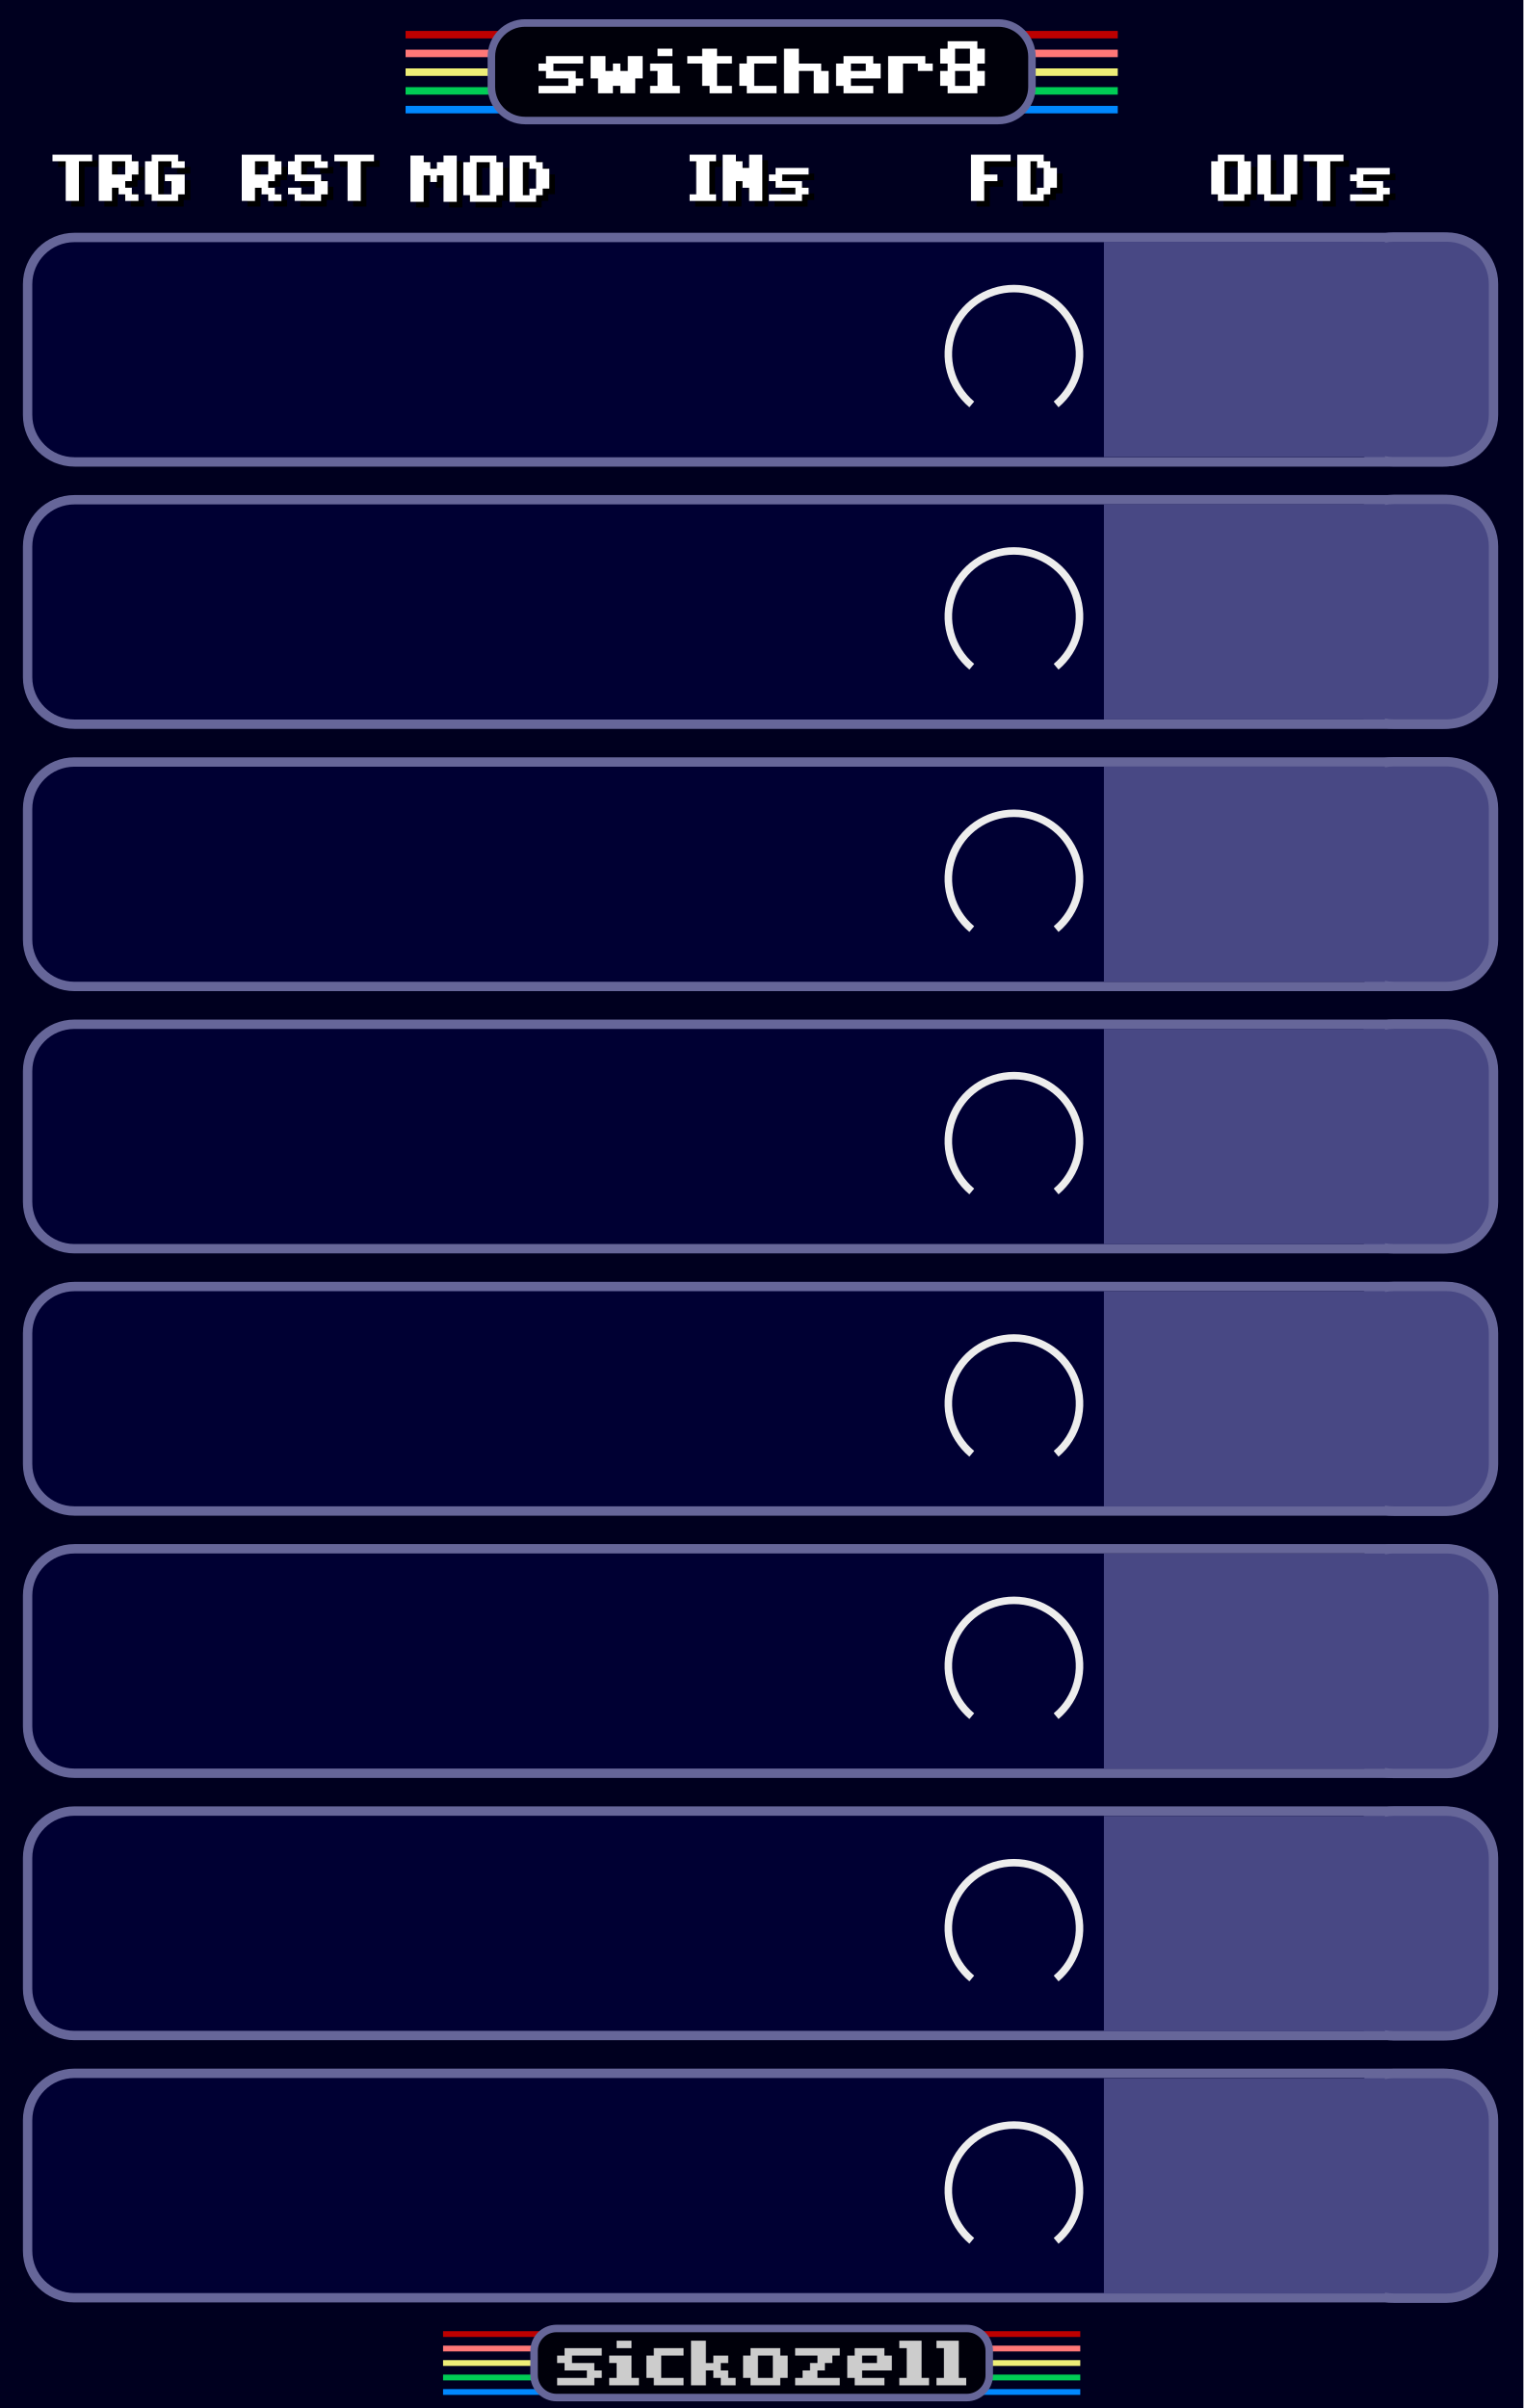
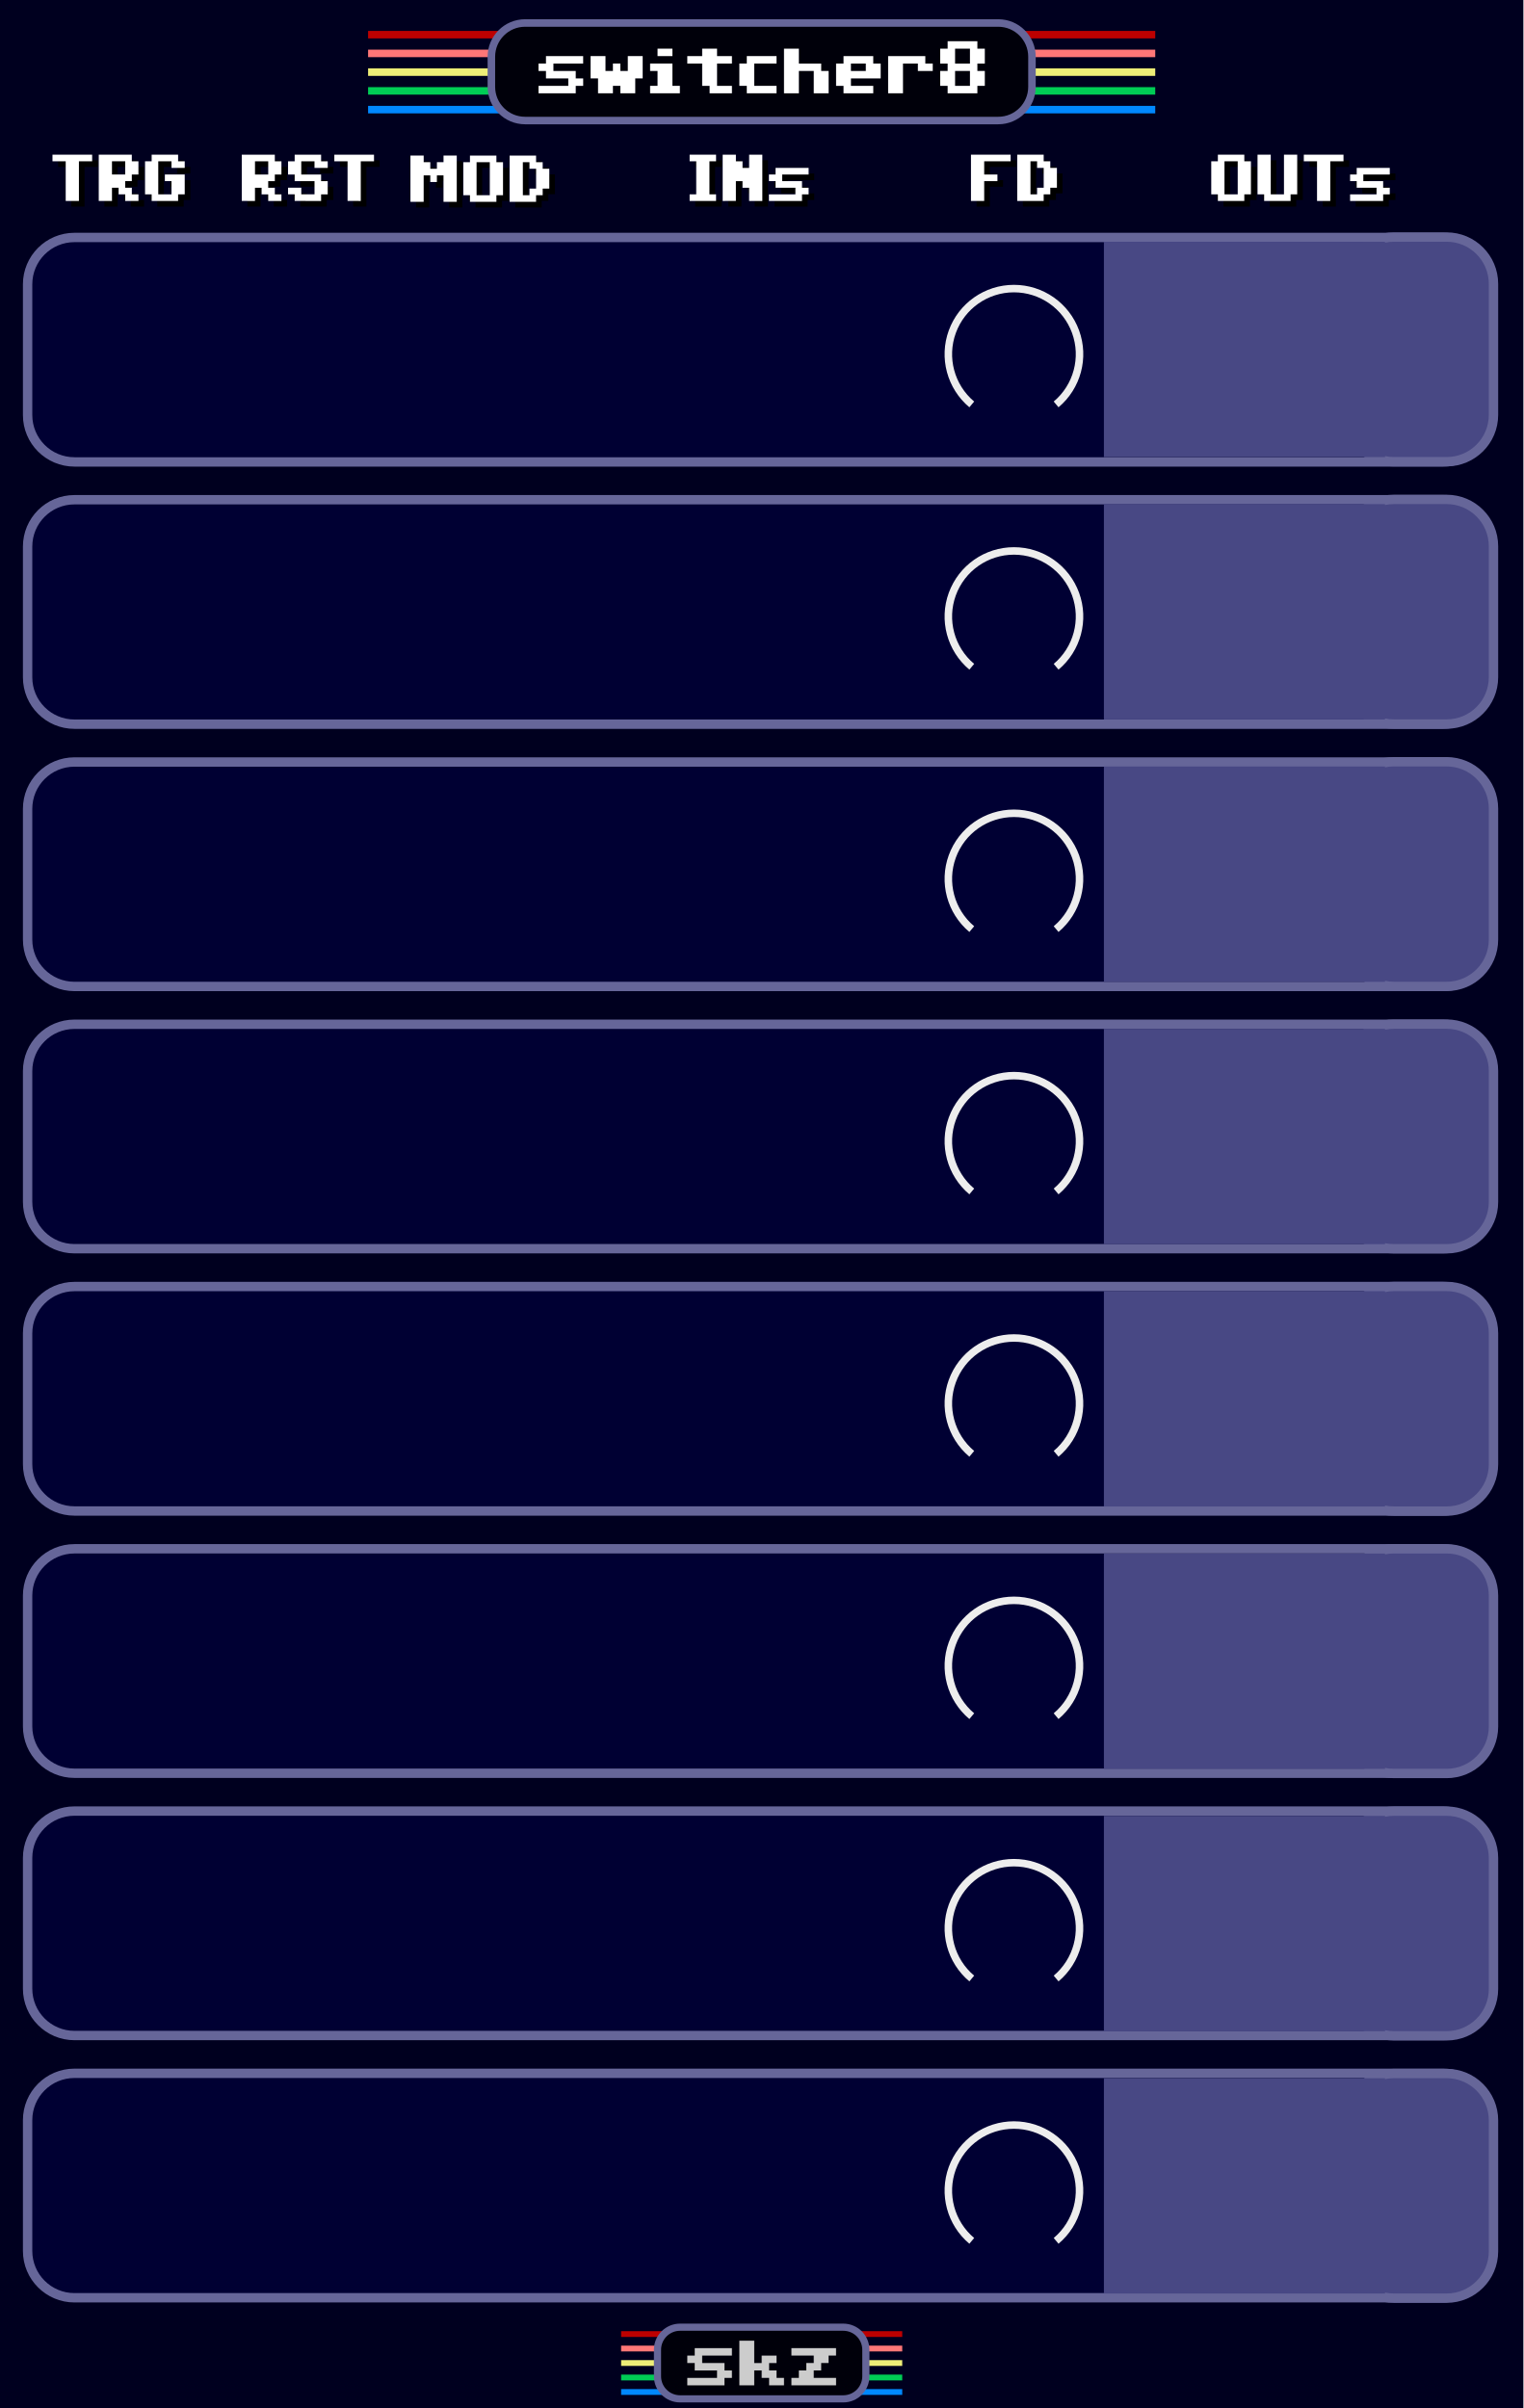
<svg xmlns="http://www.w3.org/2000/svg" width="81.28mm" height="128.5mm" viewBox="0 0 81.28 128.5" version="1.1" id="svg5">
  <defs id="defs2">
    <rect x="22.799" y="440.559" width="6.035" height="22.129" id="rect289" />
  </defs>
  <g id="layer3" transform="scale(1.142857,1)">
    <rect style="fill:#00001f;fill-opacity:1;stroke-width:0.313;image-rendering:auto" id="sfondo" width="71.12" height="128.5" x="0" y="6.6613381e-16" ry="0" />
  </g>
-   <g id="layer7" transform="matrix(0.7166667,0,0,1,4.275667,0.5916668)" style="display:inline;fill:#000000;stroke:none">
+   <g id="layer7" transform="matrix(0.7921053,0,0,1,0.4478419,0.5916668)" style="display:inline;fill:#000000;stroke:none">
    <rect style="display:inline;fill:#0088ff;fill-opacity:1;stroke-width:0.378" id="rect1316" width="53.023" height="0.4" x="24.229" y="5.058" />
    <rect style="display:inline;fill:#00cc55;fill-opacity:1;stroke-width:0.378" id="rect1313" width="53.023" height="0.4" x="24.229" y="4.058" />
    <rect style="display:inline;fill:#eeee77;fill-opacity:1;stroke-width:0.378" id="rect1310" width="53.023" height="0.4" x="24.229" y="3.058" />
    <rect style="display:inline;fill:#ff7777;fill-opacity:1;stroke-width:0.378" id="rect989" width="53.023" height="0.4" x="24.229" y="2.058" />
    <rect style="display:inline;fill:#bd0000;fill-opacity:1;stroke-width:0.378" id="rect1308" width="53.023" height="0.4" x="24.229" y="1.058" />
  </g>
-   <g id="g7864" transform="matrix(0.7166667,0,0,0.7727858,4.275667,123.5821)" style="display:inline;fill:#000000;stroke:none">
+   <g id="g7864" transform="matrix(0.3161765,0,0,0.7727858,24.59691,123.5821)" style="display:inline;fill:#000000;stroke:none">
    <rect style="display:inline;fill:#0088ff;fill-opacity:1;stroke-width:0.358" id="rect7854" width="47.442" height="0.4" x="27.02" y="5.058" />
    <rect style="display:inline;fill:#00cc55;fill-opacity:1;stroke-width:0.358" id="rect7856" width="47.442" height="0.4" x="27.02" y="4.058" />
    <rect style="display:inline;fill:#eeee77;fill-opacity:1;stroke-width:0.358" id="rect7858" width="47.442" height="0.4" x="27.02" y="3.058" />
    <rect style="display:inline;fill:#ff7777;fill-opacity:1;stroke-width:0.358" id="rect7860" width="47.442" height="0.4" x="27.02" y="2.058" />
    <rect style="display:inline;fill:#bd0000;fill-opacity:1;stroke-width:0.358" id="rect7862" width="47.442" height="0.4" x="27.02" y="1.058" />
  </g>
  <g id="layer4" style="fill:#f9f9f9">
    <rect style="display:none;fill:#e6e6e6;stroke:none;stroke-width:0.651;stroke-dasharray:0.651, 0.651;stroke-dashoffset:0;stroke-opacity:1" id="rect2291" width="26.7" height="83.21" x="19.2" y="37.177" ry="2.5" />
    <rect style="fill:#000033;fill-opacity:1;stroke:#666699;stroke-width:0.5;stroke-dasharray:none;stroke-dashoffset:0;stroke-opacity:1" id="rect1002" width="78.028" height="11.978" x="1.473" y="12.672" ry="2.5" />
    <path style="display:inline;fill:none;fill-opacity:1;stroke:#ededed;stroke-width:0.4;stroke-dasharray:none;stroke-dashoffset:0;stroke-opacity:1" id="path10131" d="M 51.85,21.581 A 3.5,3.5 0 0 1 50.811,17.703 3.5,3.5 0 0 1 54.1,15.4 a 3.5,3.5 0 0 1 3.289,2.303 3.5,3.5 0 0 1 -1.039,3.878" />
    <rect style="fill:#484884;fill-opacity:1;stroke:#666699;stroke-width:0.5;stroke-dasharray:none;stroke-dashoffset:0;stroke-opacity:1" id="rect1002-9" width="7.819" height="11.989" x="71.868" y="12.65" ry="2.5" />
    <rect style="display:inline;fill:#484884;fill-opacity:1;stroke:none;stroke-width:0.181;stroke-dasharray:0.181, 0.181;stroke-dashoffset:0;stroke-opacity:1" id="rect1628" width="15" height="11.491" x="58.9" y="12.902" />
    <rect style="fill:#000033;fill-opacity:1;stroke:#666699;stroke-width:0.5;stroke-dasharray:none;stroke-dashoffset:0;stroke-opacity:1" id="rect42094" width="78.028" height="11.978" x="1.473" y="26.667" ry="2.5" />
    <rect style="fill:#484884;fill-opacity:1;stroke:#666699;stroke-width:0.5;stroke-dasharray:none;stroke-dashoffset:0;stroke-opacity:1" id="rect42102" width="7.819" height="11.989" x="71.868" y="26.65" ry="2.5" />
    <rect style="display:inline;fill:#484884;fill-opacity:1;stroke:none;stroke-width:0.181;stroke-dasharray:0.181, 0.181;stroke-dashoffset:0;stroke-opacity:1" id="rect42104" width="15" height="11.491" x="58.9" y="26.902" />
    <rect style="fill:#000033;fill-opacity:1;stroke:#666699;stroke-width:0.5;stroke-dasharray:none;stroke-dashoffset:0;stroke-opacity:1" id="rect42110" width="78.028" height="11.978" x="1.473" y="40.663" ry="2.5" />
    <rect style="fill:#484884;fill-opacity:1;stroke:#666699;stroke-width:0.5;stroke-dasharray:none;stroke-dashoffset:0;stroke-opacity:1" id="rect42118" width="7.819" height="11.989" x="71.868" y="40.65" ry="2.5" />
    <rect style="display:inline;fill:#484884;fill-opacity:1;stroke:none;stroke-width:0.181;stroke-dasharray:0.181, 0.181;stroke-dashoffset:0;stroke-opacity:1" id="rect42120" width="15" height="11.491" x="58.9" y="40.902" />
    <rect style="fill:#000033;fill-opacity:1;stroke:#666699;stroke-width:0.5;stroke-dasharray:none;stroke-dashoffset:0;stroke-opacity:1" id="rect42126" width="78.028" height="11.978" x="1.473" y="54.658" ry="2.5" />
    <rect style="fill:#484884;fill-opacity:1;stroke:#666699;stroke-width:0.5;stroke-dasharray:none;stroke-dashoffset:0;stroke-opacity:1" id="rect42134" width="7.819" height="11.989" x="71.868" y="54.65" ry="2.5" />
    <rect style="display:inline;fill:#484884;fill-opacity:1;stroke:none;stroke-width:0.181;stroke-dasharray:0.181, 0.181;stroke-dashoffset:0;stroke-opacity:1" id="rect42136" width="15" height="11.491" x="58.9" y="54.902" />
    <rect style="fill:#000033;fill-opacity:1;stroke:#666699;stroke-width:0.5;stroke-dasharray:none;stroke-dashoffset:0;stroke-opacity:1" id="rect42142" width="78.028" height="11.978" x="1.473" y="68.654" ry="2.5" />
    <rect style="fill:#484884;fill-opacity:1;stroke:#666699;stroke-width:0.5;stroke-dasharray:none;stroke-dashoffset:0;stroke-opacity:1" id="rect42150" width="7.819" height="11.989" x="71.868" y="68.65" ry="2.5" />
    <rect style="display:inline;fill:#484884;fill-opacity:1;stroke:none;stroke-width:0.181;stroke-dasharray:0.181, 0.181;stroke-dashoffset:0;stroke-opacity:1" id="rect42152" width="15" height="11.491" x="58.9" y="68.902" />
    <rect style="fill:#000033;fill-opacity:1;stroke:#666699;stroke-width:0.5;stroke-dasharray:none;stroke-dashoffset:0;stroke-opacity:1" id="rect42158" width="78.028" height="11.978" x="1.473" y="82.649" ry="2.5" />
    <rect style="fill:#484884;fill-opacity:1;stroke:#666699;stroke-width:0.5;stroke-dasharray:none;stroke-dashoffset:0;stroke-opacity:1" id="rect42166" width="7.819" height="11.989" x="71.868" y="82.65" ry="2.5" />
    <rect style="display:inline;fill:#484884;fill-opacity:1;stroke:none;stroke-width:0.181;stroke-dasharray:0.181, 0.181;stroke-dashoffset:0;stroke-opacity:1" id="rect42168" width="15" height="11.491" x="58.9" y="82.902" />
    <rect style="fill:#000033;fill-opacity:1;stroke:#666699;stroke-width:0.5;stroke-dasharray:none;stroke-dashoffset:0;stroke-opacity:1" id="rect42174" width="78.028" height="11.978" x="1.473" y="96.645" ry="2.5" />
    <rect style="fill:#484884;fill-opacity:1;stroke:#666699;stroke-width:0.5;stroke-dasharray:none;stroke-dashoffset:0;stroke-opacity:1" id="rect42182" width="7.819" height="11.989" x="71.868" y="96.65" ry="2.5" />
    <rect style="display:inline;fill:#484884;fill-opacity:1;stroke:none;stroke-width:0.181;stroke-dasharray:0.181, 0.181;stroke-dashoffset:0;stroke-opacity:1" id="rect42184" width="15" height="11.491" x="58.9" y="96.902" />
    <rect style="fill:#000033;fill-opacity:1;stroke:#666699;stroke-width:0.5;stroke-dasharray:none;stroke-dashoffset:0;stroke-opacity:1" id="rect42916" width="78.028" height="11.978" x="1.473" y="110.64" ry="2.5" />
    <rect style="fill:#484884;fill-opacity:1;stroke:#666699;stroke-width:0.5;stroke-dasharray:none;stroke-dashoffset:0;stroke-opacity:1" id="rect42924" width="7.819" height="11.989" x="71.868" y="110.65" ry="2.5" />
    <rect style="display:inline;fill:#484884;fill-opacity:1;stroke:none;stroke-width:0.181;stroke-dasharray:0.181, 0.181;stroke-dashoffset:0;stroke-opacity:1" id="rect42926" width="15" height="11.491" x="58.9" y="110.902" />
    <path style="display:inline;fill:none;fill-opacity:1;stroke:#ededed;stroke-width:0.4;stroke-dasharray:none;stroke-dashoffset:0;stroke-opacity:1" id="path46212" d="m 51.85,35.581 a 3.5,3.5 0 0 1 -1.039,-3.878 3.5,3.5 0 0 1 3.289,-2.303 3.5,3.5 0 0 1 3.289,2.303 3.5,3.5 0 0 1 -1.039,3.878" />
    <path style="display:inline;fill:none;fill-opacity:1;stroke:#ededed;stroke-width:0.4;stroke-dasharray:none;stroke-dashoffset:0;stroke-opacity:1" id="path46218" d="m 51.85,49.581 a 3.5,3.5 0 0 1 -1.039,-3.878 3.5,3.5 0 0 1 3.289,-2.303 3.5,3.5 0 0 1 3.289,2.303 3.5,3.5 0 0 1 -1.039,3.878" />
    <path style="display:inline;fill:none;fill-opacity:1;stroke:#ededed;stroke-width:0.4;stroke-dasharray:none;stroke-dashoffset:0;stroke-opacity:1" id="path46224" d="m 51.85,63.581 a 3.5,3.5 0 0 1 -1.039,-3.878 3.5,3.5 0 0 1 3.289,-2.303 3.5,3.5 0 0 1 3.289,2.303 3.5,3.5 0 0 1 -1.039,3.878" />
    <path style="display:inline;fill:none;fill-opacity:1;stroke:#ededed;stroke-width:0.4;stroke-dasharray:none;stroke-dashoffset:0;stroke-opacity:1" id="path46230" d="m 51.85,77.581 a 3.5,3.5 0 0 1 -1.039,-3.878 3.5,3.5 0 0 1 3.289,-2.303 3.5,3.5 0 0 1 3.289,2.303 3.5,3.5 0 0 1 -1.039,3.878" />
    <path style="display:inline;fill:none;fill-opacity:1;stroke:#ededed;stroke-width:0.4;stroke-dasharray:none;stroke-dashoffset:0;stroke-opacity:1" id="path46236" d="m 51.85,91.581 a 3.5,3.5 0 0 1 -1.039,-3.878 3.5,3.5 0 0 1 3.289,-2.303 3.5,3.5 0 0 1 3.289,2.303 3.5,3.5 0 0 1 -1.039,3.878" />
    <path style="display:inline;fill:none;fill-opacity:1;stroke:#ededed;stroke-width:0.4;stroke-dasharray:none;stroke-dashoffset:0;stroke-opacity:1" id="path46242" d="m 51.85,105.581 a 3.5,3.5 0 0 1 -1.039,-3.878 3.5,3.5 0 0 1 3.289,-2.303 3.5,3.5 0 0 1 3.289,2.303 3.5,3.5 0 0 1 -1.039,3.878" />
    <path style="display:inline;fill:none;fill-opacity:1;stroke:#ededed;stroke-width:0.4;stroke-dasharray:none;stroke-dashoffset:0;stroke-opacity:1" id="path46248" d="m 51.85,119.581 a 3.5,3.5 0 0 1 -1.039,-3.878 3.5,3.5 0 0 1 3.289,-2.303 3.5,3.5 0 0 1 3.289,2.303 3.5,3.5 0 0 1 -1.039,3.878" />
  </g>
  <g id="layer5" style="display:none">
    <text xml:space="preserve" style="font-size:2.822px;font-family:'C64 User';-inkscape-font-specification:'C64 User';text-align:center;text-anchor:middle;display:inline;fill:#ffffff;stroke:none;stroke-width:0.265;stroke-dasharray:0.265, 0.265" x="69.567" y="10.724" id="text43884">
      <tspan id="tspan43882" style="font-size:2.822px;text-align:center;text-anchor:middle;stroke:none;stroke-width:0.265" x="69.567" y="10.724">OUTs</tspan>
    </text>
    <text xml:space="preserve" style="font-size:2.822px;font-family:'C64 User';-inkscape-font-specification:'C64 User';text-align:center;text-anchor:middle;display:inline;fill:#ffffff;stroke:none;stroke-width:0.265;stroke-dasharray:0.265, 0.265" x="54.276" y="10.724" id="text1443">
      <tspan id="tspan1441" style="font-size:2.822px;text-align:center;text-anchor:middle;stroke:none;stroke-width:0.265" x="54.276" y="10.724">FD</tspan>
    </text>
    <text xml:space="preserve" style="font-style:normal;font-variant:normal;font-weight:normal;font-stretch:normal;font-size:2.822px;font-family:'C64 User';-inkscape-font-specification:'C64 User';text-align:center;text-anchor:middle;display:inline;fill:#ffffff;stroke:none;stroke-width:0.265;stroke-dasharray:0.265, 0.265;stroke-dashoffset:0;stroke-opacity:1" x="40.146" y="10.724" id="text2531">
      <tspan id="tspan2529" style="font-size:2.822px;text-align:center;text-anchor:middle;stroke:none;stroke-width:0.265" x="40.146" y="10.724">INs</tspan>
    </text>
    <text xml:space="preserve" style="font-style:normal;font-variant:normal;font-weight:normal;font-stretch:normal;font-size:2.822px;font-family:'C64 User';-inkscape-font-specification:'C64 User';text-align:center;text-anchor:middle;fill:#ffffff;stroke:none;stroke-width:0.265;stroke-dasharray:0.265, 0.265;stroke-dashoffset:0;stroke-opacity:1" x="25.781" y="10.77" id="text2513">
      <tspan id="tspan2511" style="font-size:2.822px;text-align:center;text-anchor:middle;stroke:none;stroke-width:0.265" x="25.781" y="10.77">MOD</tspan>
    </text>
    <text xml:space="preserve" style="font-style:normal;font-variant:normal;font-weight:normal;font-stretch:normal;font-size:2.822px;font-family:'C64 User';-inkscape-font-specification:'C64 User';text-align:center;text-anchor:middle;display:inline;fill:#ffffff;stroke:none;stroke-width:0.265;stroke-dasharray:0.265, 0.265;stroke-dashoffset:0;stroke-opacity:1" x="16.604" y="10.723" id="text2507">
      <tspan id="tspan2505" style="font-size:2.822px;text-align:center;text-anchor:middle;stroke:none;stroke-width:0.265" x="16.604" y="10.723">RST</tspan>
    </text>
    <text xml:space="preserve" style="font-style:normal;font-variant:normal;font-weight:normal;font-stretch:normal;font-size:2.822px;font-family:'C64 User';-inkscape-font-specification:'C64 User';text-align:center;text-anchor:middle;display:inline;fill:#ffffff;stroke:none;stroke-width:0.265;stroke-dasharray:0.265, 0.265;stroke-dashoffset:0;stroke-opacity:1" x="6.504" y="10.724" id="text2449">
      <tspan id="tspan2447" style="font-size:2.822px;text-align:center;text-anchor:middle;stroke:none;stroke-width:0.265" x="6.504" y="10.724">TRG</tspan>
    </text>
  </g>
  <g id="g13322" style="display:inline;fill:#000000" transform="translate(0.2999973,0.2999995)">
    <g aria-label="OUTs" id="text13300" style="font-size:2.822px;font-family:'C64 User';-inkscape-font-specification:'C64 User';text-align:center;text-anchor:middle;display:inline;fill:#000000;stroke-width:0.265;stroke-dasharray:0.265, 0.265" transform="translate(-0.5291667)">
      <path d="M 65.51,10.724 V 10.371 H 65.157 V 8.607 h 0.353 V 8.254 h 1.411 v 0.353 h 0.353 v 1.764 h -0.353 v 0.353 z m 0.353,-0.353 h 0.706 V 8.607 h -0.706 z" style="fill:#000000;stroke-width:0.265" id="path13324" />
      <path d="M 67.979,10.724 V 10.371 H 67.626 V 8.254 h 0.706 V 10.371 H 69.037 V 8.254 h 0.706 v 2.117 h -0.353 v 0.353 z" style="fill:#000000;stroke-width:0.265" id="path13326" />
      <path d="M 70.801,10.724 V 8.607 H 70.096 V 8.254 h 2.117 v 0.353 h -0.706 v 2.117 z" style="fill:#000000;stroke-width:0.265" id="path13328" />
      <path d="m 74.682,8.96 v 0.353 h -1.411 v 0.353 h 1.058 v 0.353 h 0.353 v 0.353 h -0.353 v 0.353 h -1.764 v -0.353 h 1.411 V 10.018 H 72.918 V 9.665 H 72.565 V 9.312 h 0.353 V 8.96 Z" style="fill:#000000;stroke-width:0.265" id="path13330" />
    </g>
    <g aria-label="FD" id="text13304" style="font-size:2.822px;font-family:'C64 User';-inkscape-font-specification:'C64 User';text-align:center;text-anchor:middle;display:inline;fill:#000000;stroke-width:0.265;stroke-dasharray:0.265, 0.265">
      <path d="M 51.807,10.724 V 8.254 h 2.117 v 0.353 h -1.411 v 0.706 h 0.706 v 0.353 h -0.706 v 1.058 z" style="fill:#000000;stroke-width:0.265" id="path13333" />
      <path d="M 54.276,10.724 V 8.254 h 1.411 v 0.353 h 0.353 v 0.353 h 0.353 V 10.018 H 56.04 v 0.353 h -0.353 v 0.353 z m 0.706,-0.353 h 0.353 v -0.353 h 0.353 V 8.96 H 55.335 V 8.607 h -0.353 z" style="fill:#000000;stroke-width:0.265" id="path13335" />
    </g>
    <g aria-label="INs" id="text13308" style="font-size:2.822px;font-family:'C64 User';-inkscape-font-specification:'C64 User';text-align:center;text-anchor:middle;display:inline;fill:#000000;stroke-width:0.265;stroke-dasharray:0.265, 0.265">
      <path d="M 38.206,8.254 V 8.607 H 37.853 v 1.764 h 0.353 v 0.353 h -1.411 v -0.353 h 0.353 V 8.607 H 36.795 V 8.254 Z" style="fill:#000000;stroke-width:0.265" id="path13338" />
      <path d="M 38.559,10.724 V 8.254 h 0.706 v 0.353 h 0.353 v 0.353 h 0.353 V 8.254 H 40.675 V 10.724 H 39.97 V 10.018 H 39.617 V 9.665 H 39.264 v 1.058 z" style="fill:#000000;stroke-width:0.265" id="path13340" />
      <path d="m 43.145,8.96 v 0.353 h -1.411 v 0.353 h 1.058 v 0.353 h 0.353 v 0.353 h -0.353 v 0.353 h -1.764 v -0.353 h 1.411 V 10.018 H 41.381 V 9.665 H 41.028 V 9.312 h 0.353 V 8.96 Z" style="fill:#000000;stroke-width:0.265" id="path13342" />
    </g>
    <g aria-label="MOD" id="text13312" style="font-size:2.822px;font-family:'C64 User';-inkscape-font-specification:'C64 User';text-align:center;text-anchor:middle;fill:#000000;stroke-width:0.265;stroke-dasharray:0.265, 0.265" transform="translate(0.863888)">
      <path d="M 21.036,10.77 V 8.301 h 0.706 v 0.353 h 0.353 V 9.006 h 0.353 V 8.654 h 0.353 V 8.301 h 0.706 v 2.469 H 22.8 V 9.359 H 22.447 V 9.712 H 22.094 V 9.359 h -0.353 v 1.411 z" style="fill:#000000;stroke-width:0.265" id="path13345" />
      <path d="M 24.211,10.77 V 10.418 H 23.858 V 8.654 h 0.353 V 8.301 h 1.411 v 0.353 h 0.353 v 1.764 h -0.353 v 0.353 z m 0.353,-0.353 h 0.706 V 8.654 h -0.706 z" style="fill:#000000;stroke-width:0.265" id="path13347" />
      <path d="M 26.328,10.77 V 8.301 h 1.411 v 0.353 h 0.353 V 9.006 h 0.353 v 1.058 h -0.353 v 0.353 h -0.353 v 0.353 z m 0.706,-0.353 h 0.353 v -0.353 h 0.353 V 9.006 H 27.386 V 8.654 h -0.353 z" style="fill:#000000;stroke-width:0.265" id="path13349" />
    </g>
    <g aria-label="RST" id="text13316" style="font-size:2.822px;font-family:'C64 User';-inkscape-font-specification:'C64 User';text-align:center;text-anchor:middle;display:inline;fill:#000000;stroke-width:0.265;stroke-dasharray:0.265, 0.265" transform="translate(0.723612)">
      <path d="M 12.176,10.723 V 8.254 h 1.764 V 8.607 h 0.353 v 0.706 h -0.353 v 0.353 h -0.353 v 0.353 h 0.353 v 0.353 h 0.353 v 0.353 h -0.706 v -0.353 h -0.353 v -0.353 h -0.353 v 0.706 z m 0.706,-1.411 h 0.706 V 8.607 h -0.706 z" style="fill:#000000;stroke-width:0.265" id="path13352" />
      <path d="m 14.999,10.723 v -0.353 h -0.353 v -0.353 h 0.706 v 0.353 h 0.706 V 9.665 H 14.999 V 9.312 H 14.646 V 8.607 h 0.353 V 8.254 h 1.411 V 8.607 h 0.353 V 8.96 H 16.057 V 8.607 h -0.706 v 0.706 h 1.058 v 0.353 h 0.353 v 0.706 h -0.353 v 0.353 z" style="fill:#000000;stroke-width:0.265" id="path13354" />
      <path d="M 17.821,10.723 V 8.607 H 17.115 V 8.254 h 2.117 V 8.607 h -0.706 v 2.117 z" style="fill:#000000;stroke-width:0.265" id="path13356" />
    </g>
    <g aria-label="TRG" id="text13320" style="font-size:2.822px;font-family:'C64 User';-inkscape-font-specification:'C64 User';text-align:center;text-anchor:middle;display:inline;fill:#000000;stroke-width:0.265;stroke-dasharray:0.265, 0.265">
      <path d="M 3.506,10.724 V 8.607 H 2.8 V 8.254 h 2.117 v 0.353 h -0.706 v 2.117 z" style="fill:#000000;stroke-width:0.265" id="path13359" />
      <path d="M 5.269,10.724 V 8.254 h 1.764 v 0.353 h 0.353 v 0.706 H 7.033 V 9.665 H 6.681 v 0.353 h 0.353 v 0.353 h 0.353 v 0.353 H 6.681 V 10.371 H 6.328 V 10.018 H 5.975 v 0.706 z M 5.975,9.312 h 0.706 v -0.706 h -0.706 z" style="fill:#000000;stroke-width:0.265" id="path13361" />
      <path d="M 8.092,10.724 V 10.371 H 7.739 V 8.607 H 8.092 V 8.254 h 1.411 V 8.607 H 9.856 V 8.96 H 9.15 V 8.607 H 8.444 V 10.371 H 9.15 V 9.665 H 8.797 V 9.312 H 9.856 V 10.371 H 9.503 v 0.353 z" style="fill:#000000;stroke-width:0.265" id="path13363" />
    </g>
  </g>
  <g id="g13414" style="display:inline">
    <g aria-label="OUTs" id="g13374" style="font-size:2.822px;font-family:'C64 User';-inkscape-font-specification:'C64 User';text-align:center;text-anchor:middle;display:inline;fill:#ffffff;stroke-width:0.265;stroke-dasharray:0.265, 0.265" transform="translate(-0.5291667)">
      <path d="M 65.51,10.724 V 10.371 H 65.157 V 8.607 h 0.353 V 8.254 h 1.411 v 0.353 h 0.353 v 1.764 h -0.353 v 0.353 z m 0.353,-0.353 h 0.706 V 8.607 h -0.706 z" style="stroke-width:0.265" id="path13366" />
      <path d="M 67.979,10.724 V 10.371 H 67.626 V 8.254 h 0.706 V 10.371 H 69.037 V 8.254 h 0.706 v 2.117 h -0.353 v 0.353 z" style="stroke-width:0.265" id="path13368" />
      <path d="M 70.801,10.724 V 8.607 H 70.096 V 8.254 h 2.117 v 0.353 h -0.706 v 2.117 z" style="stroke-width:0.265" id="path13370" />
      <path d="m 74.682,8.96 v 0.353 h -1.411 v 0.353 h 1.058 v 0.353 h 0.353 v 0.353 h -0.353 v 0.353 h -1.764 v -0.353 h 1.411 V 10.018 H 72.918 V 9.665 H 72.565 V 9.312 h 0.353 V 8.96 Z" style="stroke-width:0.265" id="path13372" />
    </g>
    <g aria-label="FD" id="g13380" style="font-size:2.822px;font-family:'C64 User';-inkscape-font-specification:'C64 User';text-align:center;text-anchor:middle;display:inline;fill:#ffffff;stroke-width:0.265;stroke-dasharray:0.265, 0.265">
      <path d="M 51.807,10.724 V 8.254 h 2.117 v 0.353 h -1.411 v 0.706 h 0.706 v 0.353 h -0.706 v 1.058 z" style="stroke-width:0.265" id="path13376" />
      <path d="M 54.276,10.724 V 8.254 h 1.411 v 0.353 h 0.353 v 0.353 h 0.353 V 10.018 H 56.04 v 0.353 h -0.353 v 0.353 z m 0.706,-0.353 h 0.353 v -0.353 h 0.353 V 8.96 H 55.335 V 8.607 h -0.353 z" style="stroke-width:0.265" id="path13378" />
    </g>
    <g aria-label="INs" id="g13388" style="font-size:2.822px;font-family:'C64 User';-inkscape-font-specification:'C64 User';text-align:center;text-anchor:middle;display:inline;fill:#ffffff;stroke-width:0.265;stroke-dasharray:0.265, 0.265">
      <path d="M 38.206,8.254 V 8.607 H 37.853 v 1.764 h 0.353 v 0.353 h -1.411 v -0.353 h 0.353 V 8.607 H 36.795 V 8.254 Z" style="stroke-width:0.265" id="path13382" />
      <path d="M 38.559,10.724 V 8.254 h 0.706 v 0.353 h 0.353 v 0.353 h 0.353 V 8.254 H 40.675 V 10.724 H 39.97 V 10.018 H 39.617 V 9.665 H 39.264 v 1.058 z" style="stroke-width:0.265" id="path13384" />
      <path d="m 43.145,8.96 v 0.353 h -1.411 v 0.353 h 1.058 v 0.353 h 0.353 v 0.353 h -0.353 v 0.353 h -1.764 v -0.353 h 1.411 V 10.018 H 41.381 V 9.665 H 41.028 V 9.312 h 0.353 V 8.96 Z" style="stroke-width:0.265" id="path13386" />
    </g>
    <g aria-label="MOD" id="g13396" style="font-size:2.822px;font-family:'C64 User';-inkscape-font-specification:'C64 User';text-align:center;text-anchor:middle;fill:#ffffff;stroke-width:0.265;stroke-dasharray:0.265, 0.265" transform="translate(0.863888)">
      <path d="M 21.036,10.77 V 8.301 h 0.706 v 0.353 h 0.353 V 9.006 h 0.353 V 8.654 h 0.353 V 8.301 h 0.706 v 2.469 H 22.8 V 9.359 H 22.447 V 9.712 H 22.094 V 9.359 h -0.353 v 1.411 z" style="stroke-width:0.265" id="path13390" />
      <path d="M 24.211,10.77 V 10.418 H 23.858 V 8.654 h 0.353 V 8.301 h 1.411 v 0.353 h 0.353 v 1.764 h -0.353 v 0.353 z m 0.353,-0.353 h 0.706 V 8.654 h -0.706 z" style="stroke-width:0.265" id="path13392" />
      <path d="M 26.328,10.77 V 8.301 h 1.411 v 0.353 h 0.353 V 9.006 h 0.353 v 1.058 h -0.353 v 0.353 h -0.353 v 0.353 z m 0.706,-0.353 h 0.353 v -0.353 h 0.353 V 9.006 H 27.386 V 8.654 h -0.353 z" style="stroke-width:0.265" id="path13394" />
    </g>
    <g aria-label="RST" id="g13404" style="font-size:2.822px;font-family:'C64 User';-inkscape-font-specification:'C64 User';text-align:center;text-anchor:middle;display:inline;fill:#ffffff;stroke-width:0.265;stroke-dasharray:0.265, 0.265" transform="translate(0.723612)">
      <path d="M 12.176,10.723 V 8.254 h 1.764 V 8.607 h 0.353 v 0.706 h -0.353 v 0.353 h -0.353 v 0.353 h 0.353 v 0.353 h 0.353 v 0.353 h -0.706 v -0.353 h -0.353 v -0.353 h -0.353 v 0.706 z m 0.706,-1.411 h 0.706 V 8.607 h -0.706 z" style="stroke-width:0.265" id="path13398" />
      <path d="m 14.999,10.723 v -0.353 h -0.353 v -0.353 h 0.706 v 0.353 h 0.706 V 9.665 H 14.999 V 9.312 H 14.646 V 8.607 h 0.353 V 8.254 h 1.411 V 8.607 h 0.353 V 8.96 H 16.057 V 8.607 h -0.706 v 0.706 h 1.058 v 0.353 h 0.353 v 0.706 h -0.353 v 0.353 z" style="stroke-width:0.265" id="path13400" />
      <path d="M 17.821,10.723 V 8.607 H 17.115 V 8.254 h 2.117 V 8.607 h -0.706 v 2.117 z" style="stroke-width:0.265" id="path13402" />
    </g>
    <g aria-label="TRG" id="g13412" style="font-size:2.822px;font-family:'C64 User';-inkscape-font-specification:'C64 User';text-align:center;text-anchor:middle;display:inline;fill:#ffffff;stroke-width:0.265;stroke-dasharray:0.265, 0.265">
      <path d="M 3.506,10.724 V 8.607 H 2.8 V 8.254 h 2.117 v 0.353 h -0.706 v 2.117 z" style="stroke-width:0.265" id="path13406" />
      <path d="M 5.269,10.724 V 8.254 h 1.764 v 0.353 h 0.353 v 0.706 H 7.033 V 9.665 H 6.681 v 0.353 h 0.353 v 0.353 h 0.353 v 0.353 H 6.681 V 10.371 H 6.328 V 10.018 H 5.975 v 0.706 z M 5.975,9.312 h 0.706 v -0.706 h -0.706 z" style="stroke-width:0.265" id="path13408" />
      <path d="M 8.092,10.724 V 10.371 H 7.739 V 8.607 H 8.092 V 8.254 h 1.411 V 8.607 H 9.856 V 8.96 H 9.15 V 8.607 H 8.444 V 10.371 H 9.15 V 9.665 H 8.797 V 9.312 H 9.856 V 10.371 H 9.503 v 0.353 z" style="stroke-width:0.265" id="path13410" />
    </g>
  </g>
  <g id="layer1" style="display:inline">
-     <rect style="display:inline;fill:#00000a;fill-opacity:1;stroke:#666699;stroke-width:0.4;stroke-dasharray:none;stroke-dashoffset:0;stroke-opacity:1" id="rect1447-8" width="24.287" height="3.687" x="28.496" y="124.256" ry="1.2" />
+     <rect style="display:inline;fill:#00000a;fill-opacity:1;stroke:#666699;stroke-width:0.382;stroke-dasharray:none;stroke-dashoffset:0;stroke-opacity:1" id="rect1447-8-1" width="11.118" height="3.824" x="35.081" y="124.188" ry="1.206" />
    <rect style="display:inline;fill:#00000a;fill-opacity:1;stroke:#666699;stroke-width:0.401;stroke-dasharray:none;stroke-dashoffset:0;stroke-opacity:1" id="rect2138" width="28.844" height="5.205" x="26.218" y="1.227" ry="1.8" />
-     <g aria-label="sickozell" id="text1308" style="font-size:3.175px;font-family:'C64 User';-inkscape-font-specification:'C64 User';display:inline;fill:#cccccc;fill-opacity:1;stroke-width:0.265" transform="translate(28.04585,0.7840477)">
-       <path d="m 4.061,124.522 v 0.397 h -1.587 v 0.397 h 1.191 v 0.397 h 0.397 v 0.397 h -0.397 v 0.397 h -1.984 v -0.397 h 1.587 v -0.397 h -1.191 v -0.397 h -0.397 v -0.397 h 0.397 v -0.397 z" style="fill:#cccccc;fill-opacity:1" id="path1312" />
-       <path d="m 4.458,126.506 v -0.397 h 0.397 v -0.794 H 4.458 v -0.397 h 1.191 v 1.191 h 0.397 v 0.397 z m 0.397,-1.984 v -0.397 h 0.794 v 0.397 z" style="fill:#cccccc;fill-opacity:1" id="path1314" />
-       <path d="m 6.839,126.506 v -0.397 h -0.397 v -1.191 h 0.397 v -0.397 h 1.587 v 0.397 h -1.191 v 1.191 h 1.191 v 0.397 z" style="fill:#cccccc;fill-opacity:1" id="path1316" />
-       <path d="m 8.824,126.506 v -2.381 h 0.794 v 1.191 h 0.397 v -0.397 h 0.794 v 0.397 h -0.397 v 0.397 h 0.397 v 0.397 h 0.397 v 0.397 h -0.794 v -0.397 h -0.397 v -0.397 H 9.618 v 0.794 z" style="fill:#cccccc;fill-opacity:1" id="path1318" />
-       <path d="m 11.999,126.506 v -0.397 h -0.397 v -1.191 h 0.397 v -0.397 h 1.587 v 0.397 h 0.397 v 1.191 h -0.397 v 0.397 z m 0.397,-0.397 h 0.794 v -1.191 h -0.794 z" style="fill:#cccccc;fill-opacity:1" id="path1320" />
-       <path d="m 14.38,126.506 v -0.397 h 0.397 v -0.397 h 0.397 v -0.397 h 0.397 v -0.397 h -1.191 v -0.397 h 2.381 v 0.397 h -0.397 v 0.397 h -0.397 v 0.397 h -0.397 v 0.397 h 1.191 v 0.397 z" style="fill:#cccccc;fill-opacity:1" id="path1322" />
-       <path d="m 18.746,124.919 h -0.794 v 0.397 h 0.794 z m 0.397,-0.397 v 0.397 h 0.397 v 0.794 h -1.587 v 0.397 h 1.191 v 0.397 h -1.587 v -0.397 h -0.397 v -1.191 h 0.397 v -0.397 z" style="fill:#cccccc;fill-opacity:1" id="path1324" />
-       <path d="m 21.127,124.125 v 1.984 h 0.397 v 0.397 h -1.587 v -0.397 h 0.397 v -1.587 h -0.397 v -0.397 z" style="fill:#cccccc;fill-opacity:1" id="path1326" />
-       <path d="m 23.111,124.125 v 1.984 h 0.397 v 0.397 h -1.587 v -0.397 h 0.397 v -1.587 h -0.397 v -0.397 z" style="fill:#cccccc;fill-opacity:1" id="path1328" />
+     <g aria-label="skz" id="text3096" style="display:inline;font-size:3.175px;font-family:Arial;-inkscape-font-specification:Arial;text-align:center;text-orientation:upright;text-anchor:middle;fill:#cccccc;stroke-width:0.4" transform="translate(22.86)">
+       <path d="m 16.192,125.306 v 0.397 H 14.605 v 0.397 h 1.191 v 0.397 H 16.192 v 0.397 h -0.397 v 0.397 H 13.811 v -0.397 h 1.587 v -0.397 h -1.191 v -0.397 H 13.811 v -0.397 h 0.397 v -0.397 z" style="font-family:'C64 User';-inkscape-font-specification:'C64 User'" id="path3100" />
+       <path d="m 16.589,127.29 v -2.381 h 0.794 v 1.191 H 17.78 v -0.397 h 0.794 v 0.397 h -0.397 v 0.397 h 0.397 v 0.397 h 0.397 v 0.397 h -0.794 v -0.397 H 17.78 v -0.397 h -0.397 v 0.794 z" style="font-family:'C64 User';-inkscape-font-specification:'C64 User'" id="path3102" />
+       <path d="m 19.367,127.29 v -0.397 h 0.397 v -0.397 h 0.397 v -0.397 h 0.397 v -0.397 H 19.367 v -0.397 h 2.381 v 0.397 h -0.397 v 0.397 H 20.955 v 0.397 h -0.397 v 0.397 h 1.191 v 0.397 z" style="font-family:'C64 User';-inkscape-font-specification:'C64 User'" id="path3104" />
    </g>
    <text xml:space="preserve" style="font-style:normal;font-variant:normal;font-weight:normal;font-stretch:normal;font-size:3.175px;font-family:'C64 User';-inkscape-font-specification:'C64 User';text-align:center;text-anchor:middle;display:none;fill:#ffffff;stroke-width:0.265" x="35.758" y="4.978" id="text1341">
      <tspan id="tspan1339" style="font-size:3.175px;text-align:center;text-anchor:middle;fill:#ffffff;stroke-width:0.265" x="0" y="0">switcher8</tspan>
    </text>
    <g aria-label="switcher8" id="text1016" style="font-size:3.175px;font-family:'C64 User';-inkscape-font-specification:'C64 User';text-align:center;text-anchor:middle;display:inline;fill:#ffffff;stroke-width:0.265" transform="translate(5.079999)">
      <path d="m 26.035,2.994 v 0.397 h -1.587 v 0.397 h 1.191 v 0.397 h 0.397 v 0.397 h -0.397 v 0.397 h -1.984 v -0.397 h 1.587 v -0.397 h -1.191 v -0.397 h -0.397 v -0.397 h 0.397 v -0.397 z" id="path1018" />
      <path d="m 26.829,4.978 v -0.794 h -0.397 v -1.191 h 0.794 v 0.794 h 0.397 v -0.397 h 0.397 v 0.397 h 0.397 v -0.794 h 0.794 v 1.191 h -0.397 v 0.794 h -0.794 v -0.397 h -0.397 v 0.397 z" id="path1020" />
      <path d="m 29.607,4.978 v -0.397 h 0.397 v -0.794 h -0.397 v -0.397 h 1.191 v 1.191 h 0.397 v 0.397 z m 0.397,-1.984 v -0.397 h 0.794 v 0.397 z" id="path1022" />
      <path d="m 33.179,2.597 v 0.397 h 0.794 v 0.397 h -0.794 v 1.191 h 0.794 v 0.397 h -1.191 v -0.397 h -0.397 v -1.191 h -0.794 v -0.397 h 0.794 v -0.397 z" id="path1024" />
      <path d="m 34.766,4.978 v -0.397 h -0.397 v -1.191 h 0.397 v -0.397 h 1.587 v 0.397 h -1.191 v 1.191 h 1.191 v 0.397 z" id="path1026" />
      <path d="m 36.751,4.978 v -2.381 h 0.794 v 0.794 h 1.191 v 0.397 h 0.397 v 1.191 h -0.794 v -1.191 h -0.794 v 1.191 z" id="path1028" />
      <path d="m 41.116,3.391 h -0.794 v 0.397 h 0.794 z m 0.397,-0.397 v 0.397 h 0.397 v 0.794 h -1.587 v 0.397 h 1.191 v 0.397 h -1.587 v -0.397 h -0.397 v -1.191 h 0.397 v -0.397 z" id="path1030" />
      <path d="m 42.307,4.978 v -1.984 h 1.984 v 0.397 h 0.397 v 0.397 h -0.794 v -0.397 h -0.794 v 1.587 z" id="path1032" />
      <path d="M 45.482,4.978 V 4.581 H 45.085 v -0.794 h 0.397 V 3.391 H 45.085 v -0.794 h 0.397 v -0.397 h 1.587 v 0.397 h 0.397 v 0.794 h -0.397 v 0.397 h 0.397 v 0.794 h -0.397 v 0.397 z m 0.397,-1.587 h 0.794 v -0.794 h -0.794 z m 0,1.191 h 0.794 v -0.794 h -0.794 z" id="path1034" />
    </g>
  </g>
</svg>
